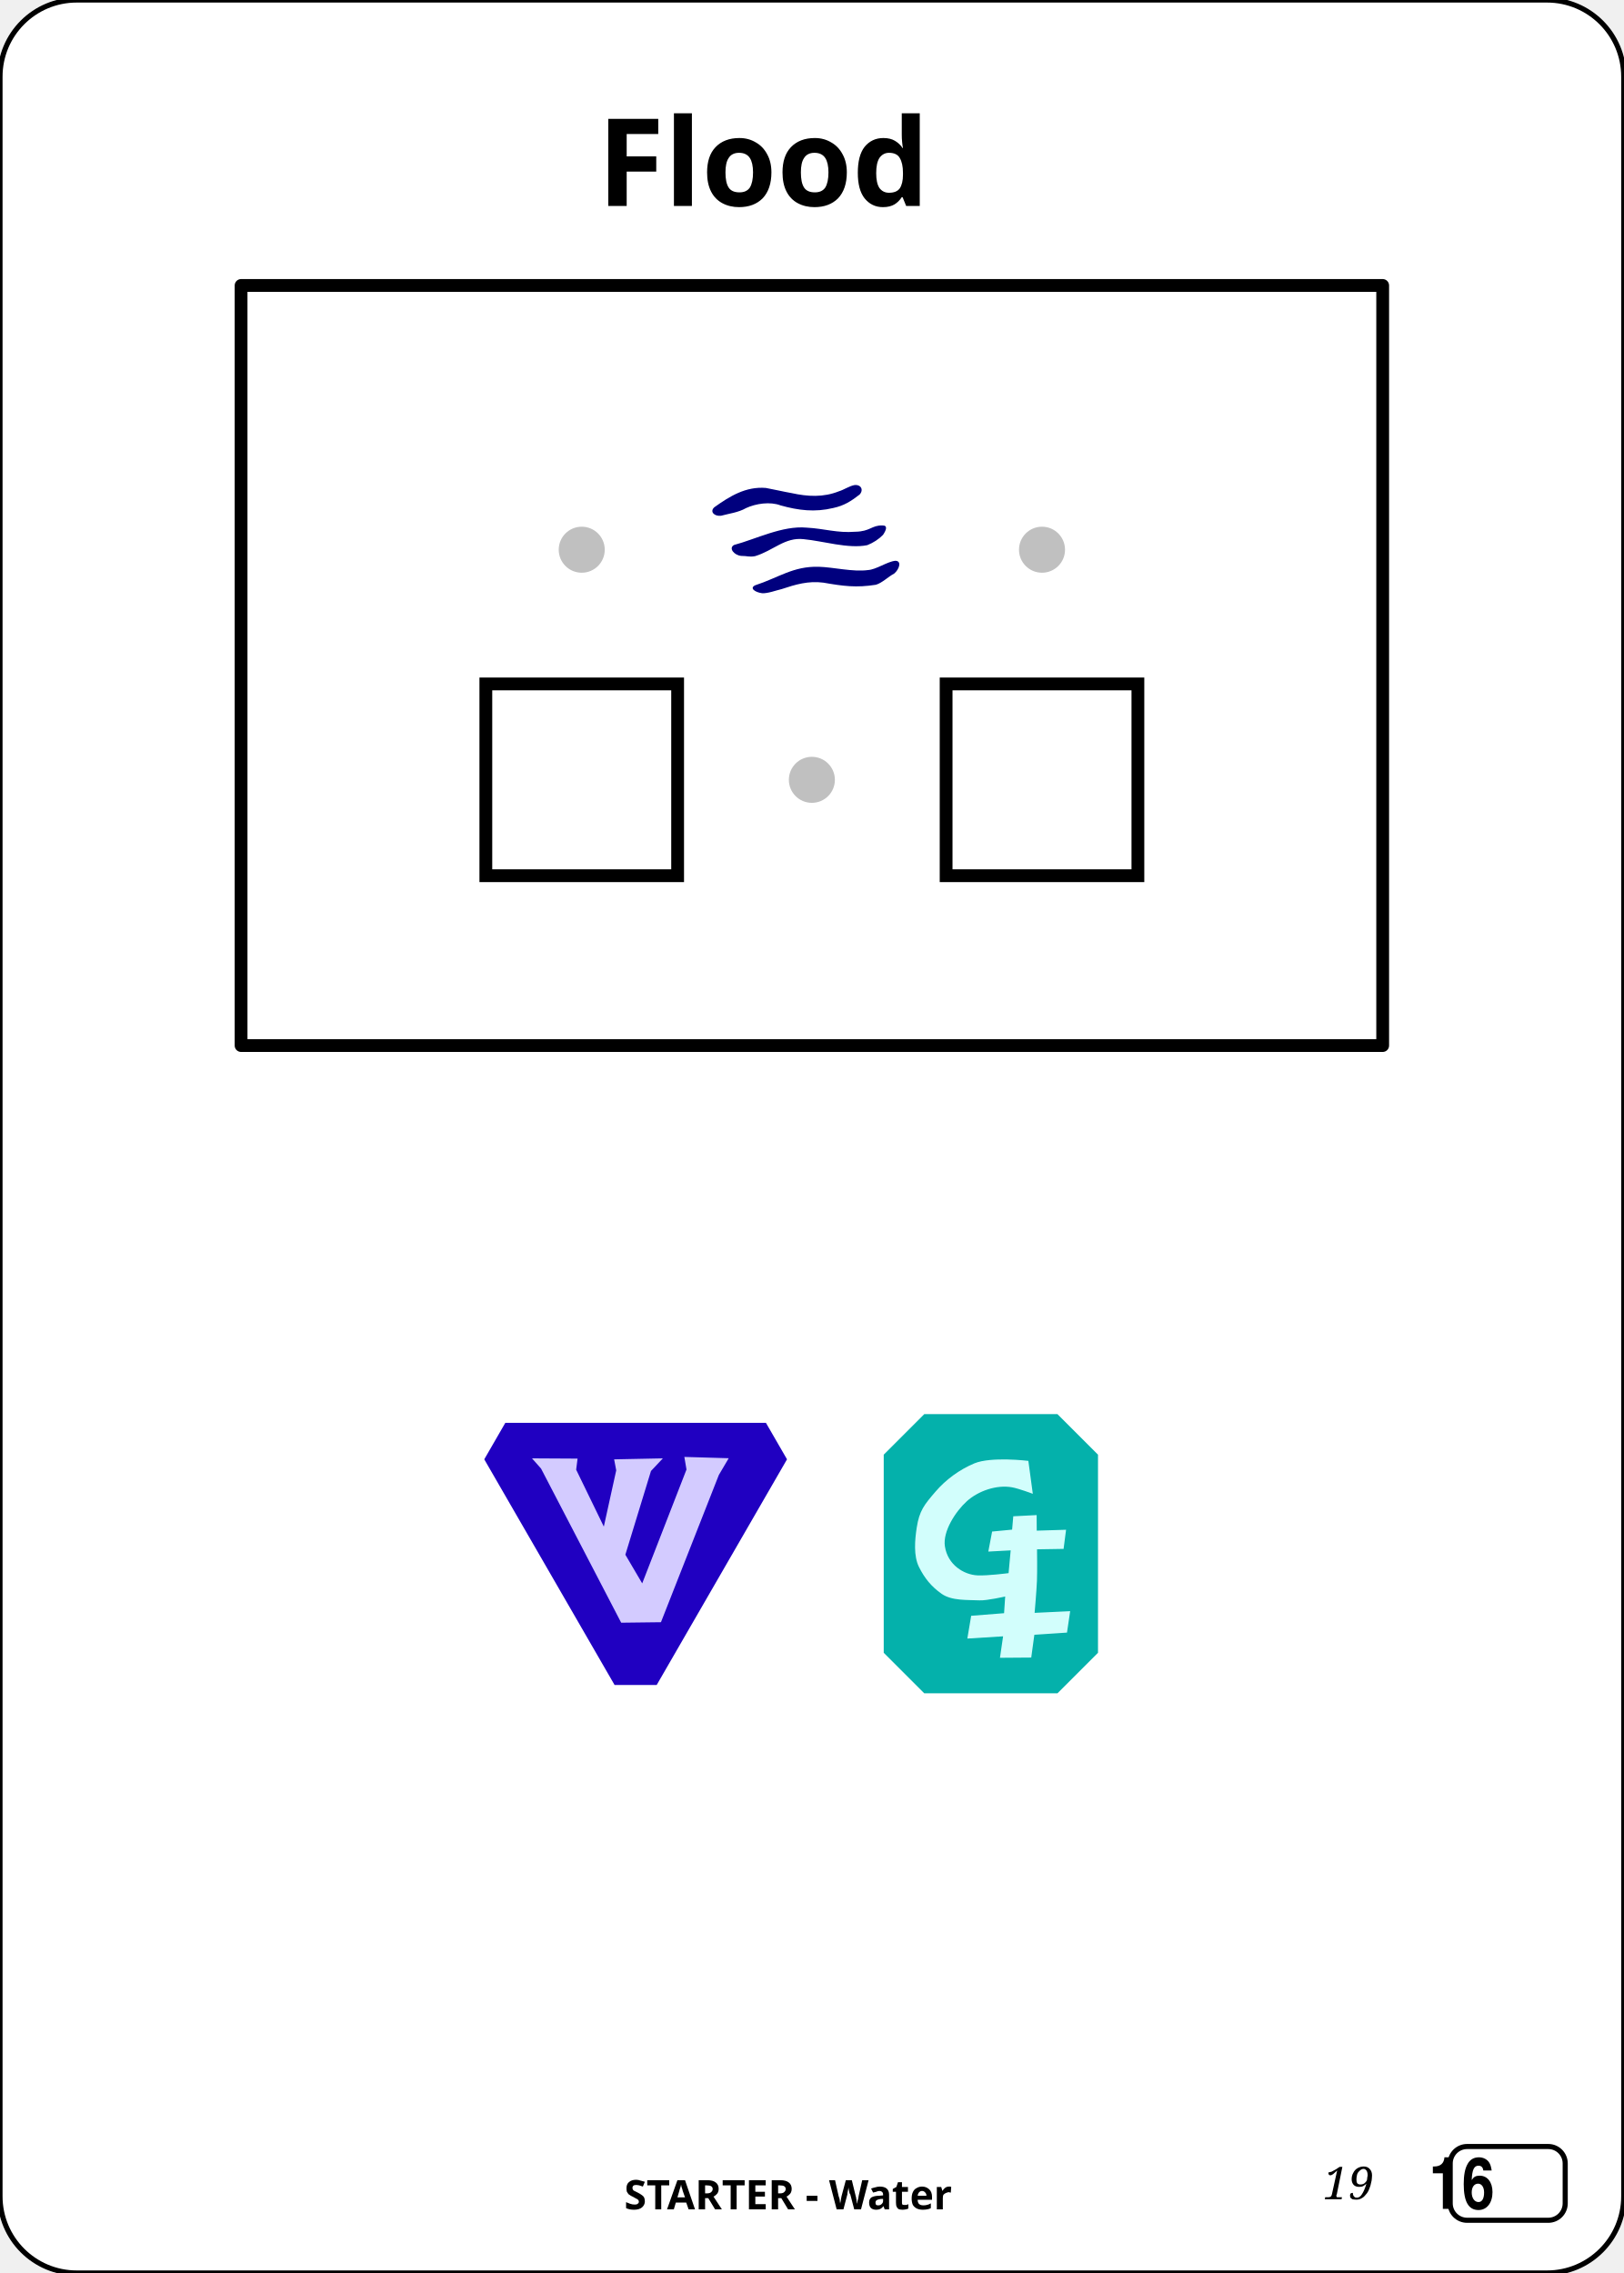
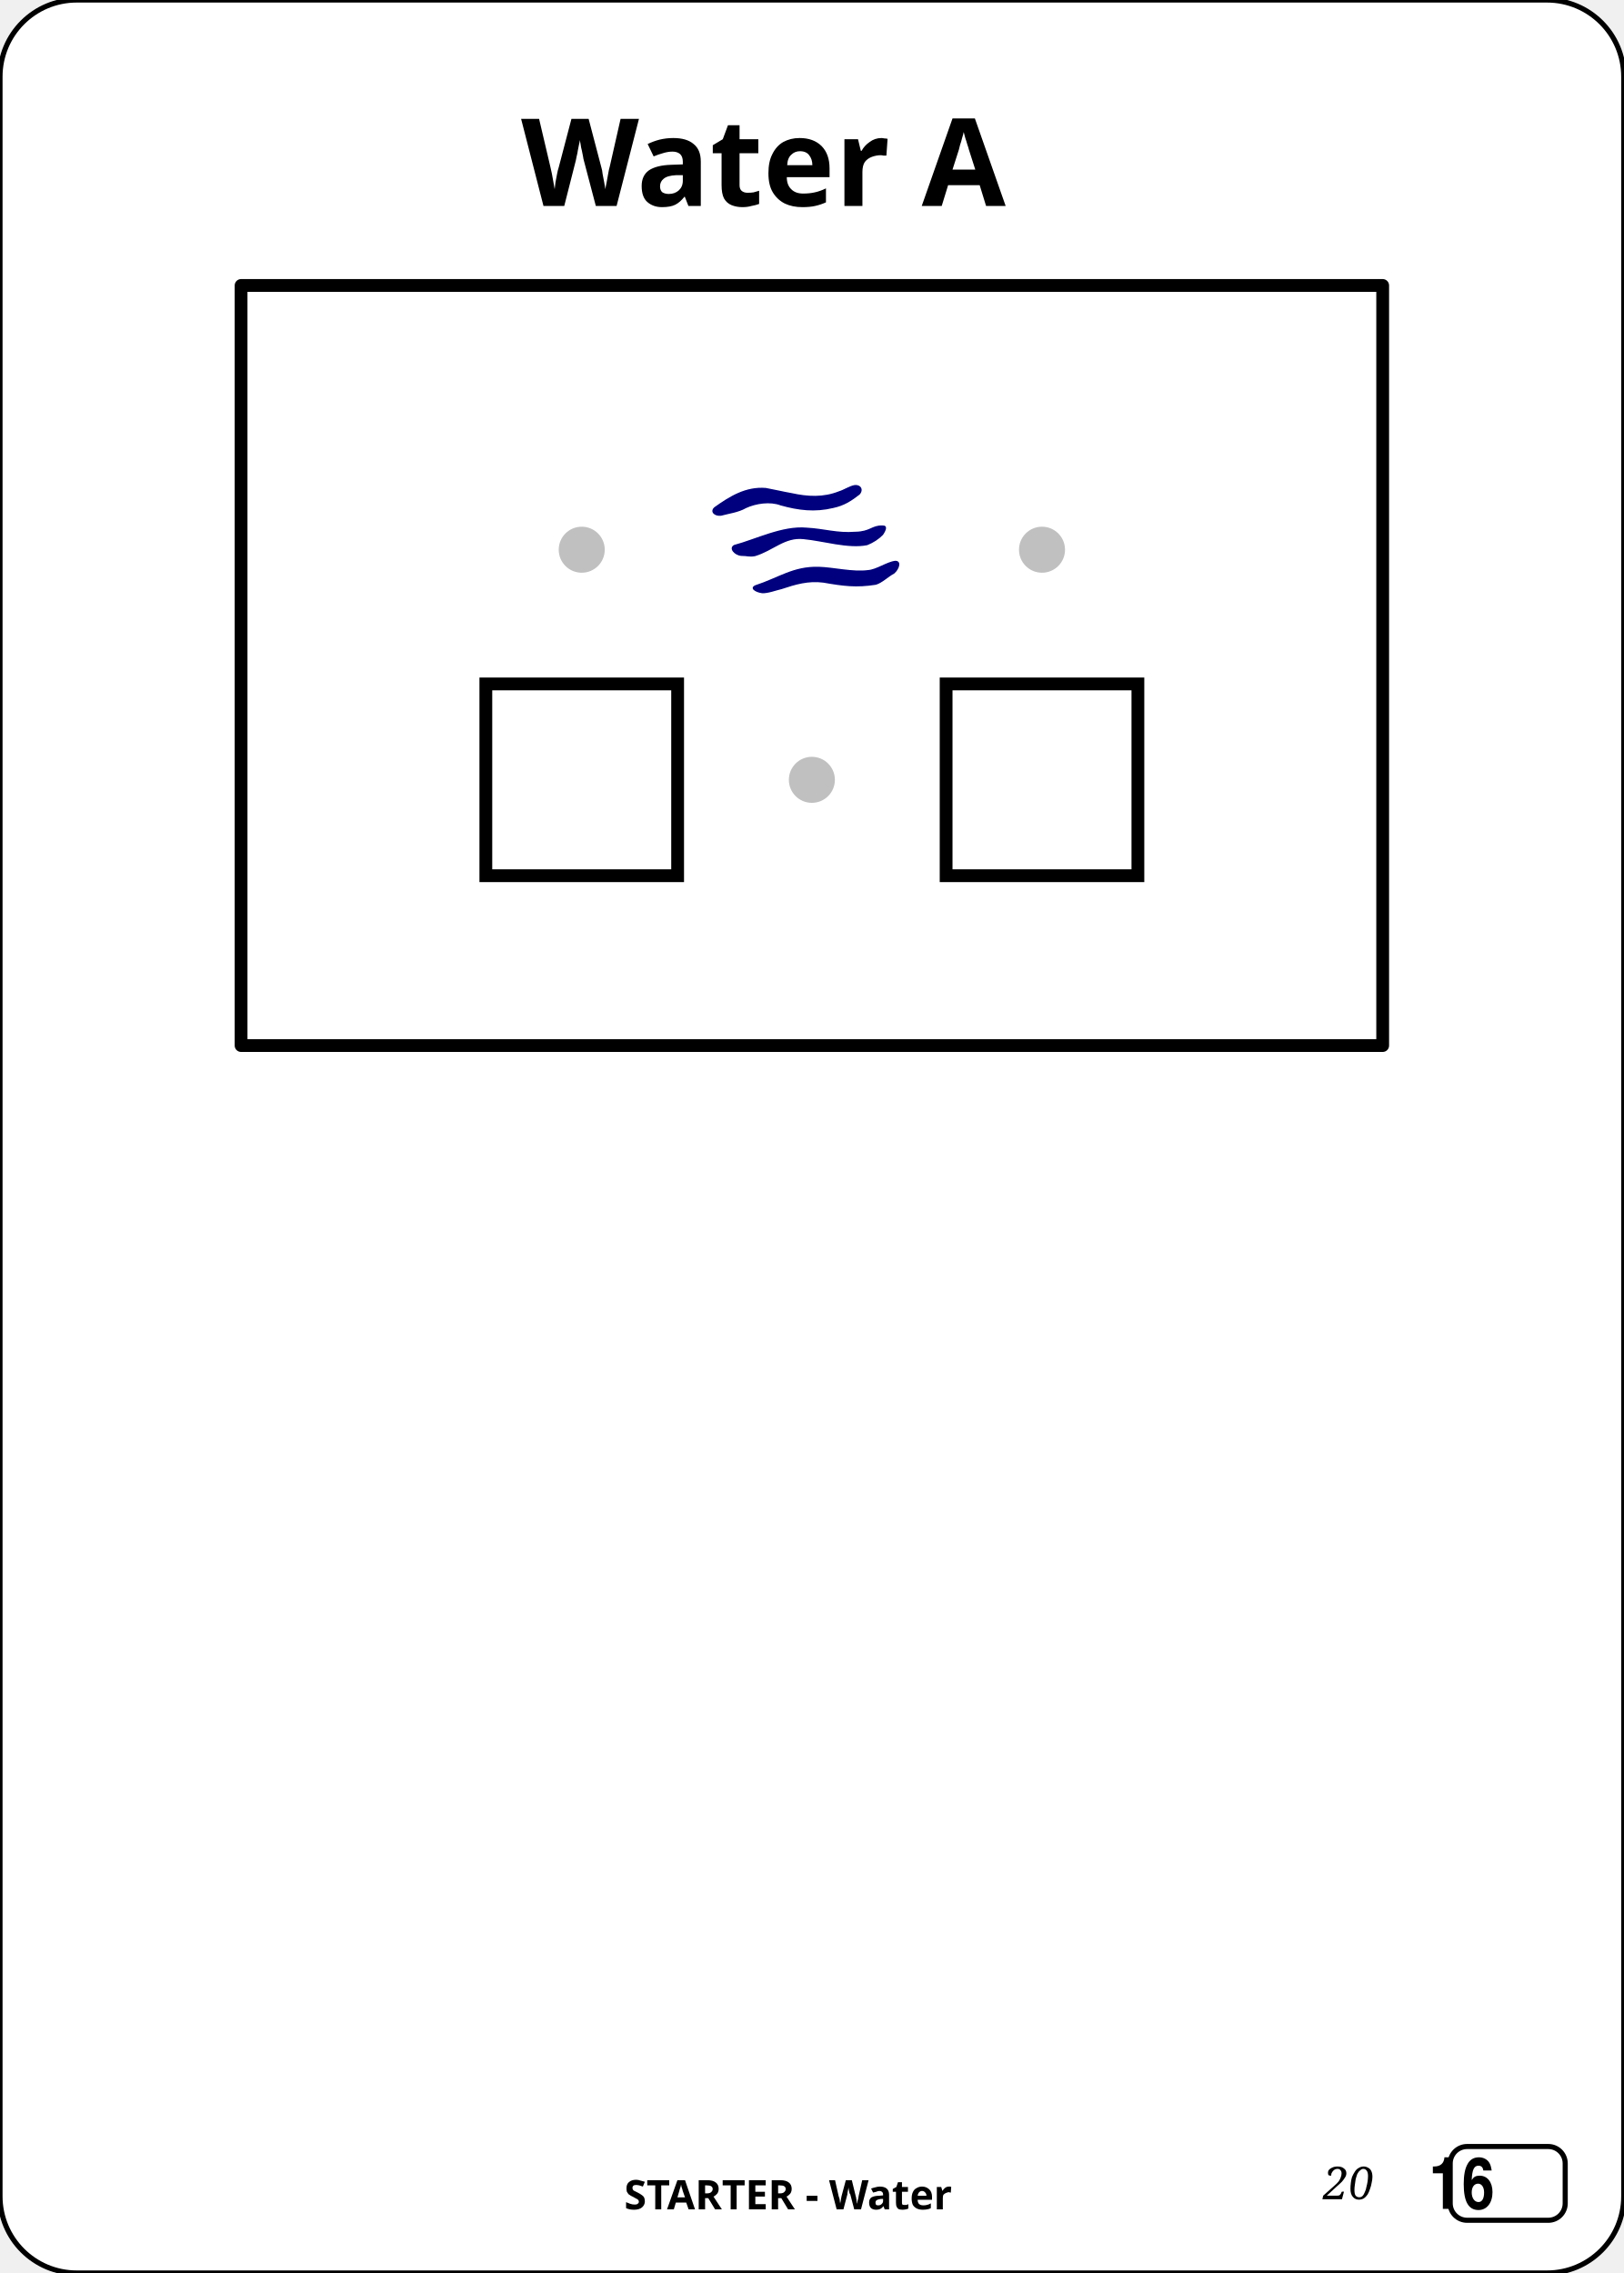
<svg xmlns="http://www.w3.org/2000/svg" xmlns:xlink="http://www.w3.org/1999/xlink" version="1.1" id="svg_root" width="63.5mm" height="88.9mm" viewBox="0 0 63.5 88.9">
  <defs />
  <g id="card00">
-     <rect id="rect1153" x="0" y="0" width="63.5" height="88.9" rx="3" ry="3" style="fill:#ffffff;stroke:none;stroke-width:0" />
+     <rect id="rect1126" x="0" y="0" width="63.5" height="88.9" rx="3" ry="3" style="fill:#ffffff;stroke:none;stroke-width:0" />
    <g id="masters" style="display:none">
      <path style="color:#000000;font-style:normal;font-variant:normal;font-weight:normal;font-stretch:normal;font-size:medium;line-height:normal;font-family:sans-serif;text-indent:0;text-align:start;text-decoration:none;text-decoration-line:none;text-decoration-style:solid;text-decoration-color:#000000;letter-spacing:normal;word-spacing:normal;text-transform:none;writing-mode:lr-tb;direction:ltr;baseline-shift:baseline;text-anchor:start;white-space:normal;clip-rule:nonzero;display:inline;overflow:visible;visibility:visible;opacity:1;isolation:auto;mix-blend-mode:normal;color-interpolation:sRGB;color-interpolation-filters:linearRGB;solid-color:#000000;solid-opacity:1;fill:#303030;fill-opacity:1;fill-rule:evenodd;stroke:none;stroke-width:0.584;stroke-linecap:round;stroke-linejoin:miter;stroke-miterlimit:4;stroke-dasharray:none;stroke-dashoffset:0;stroke-opacity:1;filter:url(#filter9446);color-rendering:auto;image-rendering:auto;shape-rendering:auto;text-rendering:auto;enable-background:accumulate" d="M 4.402,0.447 C 4.111,0.343 3.871,0.322 3.613,0.359 3.161,0.425 2.532,0.561 2.029,0.788 1.486,1.033 1.36,1.219 0.914,1.466 0.499,1.696 0.079,1.855 -0.251,2.205 c -0.165,0.174 -0.02,0.308 0.079,0.277 C 0.371,2.31 0.629,2.096 0.959,1.898 1.262,1.716 1.16,1.918 1.712,1.553 2.196,1.233 2.291,1.181 2.544,1.132 2.684,1.073 2.829,1.013 3.001,0.959 3.403,0.856 3.455,0.885 3.956,0.925 4.367,0.957 4.791,1.108 4.974,1.281 5.181,1.476 5.617,1.509 6.016,2.304 6.18,2.631 6.23,2.968 6.197,3.302 6.233,3.56 6.39,3.657 6.195,4.437 6.051,4.925 5.647,5.383 5.128,5.596 4.521,5.846 3.822,5.889 3.22,5.746 2.641,5.609 2.012,5.118 1.891,4.595 1.773,4.084 1.681,3.64 1.659,3.235 1.706,2.734 2.227,2.744 2.685,2.398 2.999,2.272 3.222,2.063 3.653,2.063 4.022,2.114 4.417,2.334 4.56,2.575 4.867,2.866 5.007,3.242 4.911,3.721 4.926,3.962 4.487,4.365 4.234,4.409 3.917,4.464 3.52,4.218 3.323,4.126 3.136,4.073 3.148,4 3.226,3.728 3.319,3.595 3.496,3.512 3.603,3.446 3.732,3.365 3.742,3.202 3.706,3.071 3.627,2.961 3.55,2.885 3.36,2.943 3.23,2.983 2.99,3.007 2.934,3.059 2.843,3.141 2.594,3.275 2.525,3.37 2.46,3.59 2.593,3.832 2.617,4.021 2.649,4.245 2.779,4.503 3.053,4.631 3.466,4.823 3.978,4.92 4.296,4.905 4.684,4.864 5.446,4.541 5.453,3.775 5.433,3.414 5.228,2.69 4.95,2.214 4.667,1.73 4.267,1.524 3.699,1.527 3.41,1.552 2.991,1.586 2.382,1.934 1.679,2.197 1.57,2.307 1.085,2.835 0.769,3.179 1.045,3.807 1.045,3.807 1.268,4.278 1.16,4.334 1.382,4.882 1.671,5.598 2.317,6.133 3.06,6.292 3.661,6.42 5.078,6.187 5.385,6.117 6.257,5.918 6.545,5.537 6.8,4.543 6.969,3.882 6.84,3.31 6.81,3.081 6.772,2.791 6.664,2.31 6.578,2.095 6.381,1.649 5.742,1.208 5.227,0.767 4.747,0.367 4.855,0.609 4.402,0.447 Z" id="element-air" />
      <path id="element-earth" style="color:#000000;font-style:normal;font-variant:normal;font-weight:normal;font-stretch:normal;font-size:medium;line-height:normal;font-family:sans-serif;text-indent:0;text-align:start;text-decoration:none;text-decoration-line:none;text-decoration-style:solid;text-decoration-color:#000000;letter-spacing:normal;word-spacing:normal;text-transform:none;writing-mode:lr-tb;direction:ltr;baseline-shift:baseline;text-anchor:start;white-space:normal;clip-rule:nonzero;display:inline;overflow:visible;visibility:visible;opacity:1;isolation:auto;mix-blend-mode:normal;color-interpolation:sRGB;color-interpolation-filters:linearRGB;solid-color:#000000;solid-opacity:1;fill:#004c00;fill-opacity:1;fill-rule:nonzero;stroke:none;stroke-width:0.584;stroke-linecap:round;stroke-linejoin:round;stroke-miterlimit:4;stroke-dasharray:none;stroke-dashoffset:0;stroke-opacity:1;color-rendering:auto;image-rendering:auto;shape-rendering:auto;text-rendering:auto;enable-background:accumulate" d="m 4.427,0.693 c -0.068,0.003 -0.132,0.027 -0.183,0.069 C 3.918,1.026 3.661,1.451 3.393,1.854 3.127,2.256 2.62,2.918 2.549,3.018 1.833,3.768 1.553,4.485 0.701,5.328 0.438,5.613 0.982,5.645 1.246,5.36 2.091,4.446 2.306,4.142 2.965,3.461 2.975,3.45 3.316,3.09 3.454,2.903 3.576,2.732 3.607,2.539 3.864,2.151 4.039,1.888 4.242,1.564 4.403,1.484 4.611,1.699 4.936,1.99 5.227,2.6 5.472,2.925 5.908,3.411 5.98,3.512 6.203,3.833 6.694,4.418 6.74,4.502 6.922,4.838 7,4.355 6.876,3.952 6.78,3.775 6.711,3.527 6.486,3.204 6.262,2.882 5.978,2.633 5.92,2.535 L 5.687,2.168 C 5.486,1.719 5.143,1.551 4.704,0.834 4.647,0.742 4.54,0.688 4.427,0.693 Z M 1.631,1.538 C 1.532,1.54 1.066,1.95 1.011,2.027 0.701,2.463 0.497,2.709 0.155,3.187 -0.069,3.501 0.347,3.572 0.571,3.259 0.832,2.894 1.435,2.252 1.626,2.189 c 0,0 0.628,0.453 0.836,0.565 C 2.813,2.944 3.217,2.746 2.864,2.56 2.911,2.585 2.559,2.323 2.418,2.151 2.219,1.919 1.873,1.623 1.631,1.538 Z m 3.59,2.352 c -0.229,0.011 -0.233,0.112 -0.113,0.295 0,0 0.457,0.774 0.616,1.258 C 5.926,5.776 6.564,5.718 6.358,5.289 6.113,4.778 5.498,4.03 5.498,4.03 5.441,3.938 5.334,3.884 5.22,3.889 Z M 4.465,4.06 C 4.299,4.062 4.165,4.217 4.168,4.373 L 4.081,5.802 C 4.075,6.183 4.663,5.887 4.657,5.506 4.617,5.197 4.739,4.539 4.465,4.06 Z M 3.438,3.87 C 3.2,4.021 2.914,4.532 2.733,5.085 2.593,5.438 3.16,5.634 3.3,5.281 3.372,4.824 3.621,4.24 3.621,4.24 3.696,4.06 3.645,3.877 3.438,3.87 Z" />
      <path style="color:#000000;font-style:normal;font-variant:normal;font-weight:normal;font-stretch:normal;font-size:medium;line-height:normal;font-family:sans-serif;text-indent:0;text-align:start;text-decoration:none;text-decoration-line:none;text-decoration-style:solid;text-decoration-color:#000000;letter-spacing:normal;word-spacing:normal;text-transform:none;writing-mode:lr-tb;direction:ltr;baseline-shift:baseline;text-anchor:start;white-space:normal;clip-rule:nonzero;display:inline;overflow:visible;visibility:visible;opacity:1;isolation:auto;mix-blend-mode:normal;color-interpolation:sRGB;color-interpolation-filters:linearRGB;solid-color:#000000;solid-opacity:1;fill:#860000;fill-opacity:0.975;fill-rule:evenodd;stroke:none;stroke-width:0.584;stroke-linecap:round;stroke-linejoin:miter;stroke-miterlimit:4;stroke-dasharray:none;stroke-dashoffset:0;stroke-opacity:1;filter:url(#filter9446);color-rendering:auto;image-rendering:auto;shape-rendering:auto;text-rendering:auto;enable-background:accumulate" d="m 2.571,-0.179 c -0.086,0.087 0.01,0.269 0.01,0.269 0,0 0.074,0.298 0.102,0.57 0.028,0.273 -0.005,0.5 -0.023,0.661 -0.029,0.259 -0.262,0.749 -0.441,1.021 -0.179,0.273 -0.295,0.549 -0.309,0.887 -0.003,0.069 0.023,0.202 0.034,0.268 -0.202,0.221 -0.421,0.33 -0.628,0.388 -0.278,0.078 -0.712,0.29 -1.087,0.635 -0.299,0.276 -0.418,0.531 -0.518,0.886 -0.1,0.355 -0.163,0.647 -0.126,0.907 0,0 0.004,0.305 0.105,0.393 0.137,0.027 0.343,-0.12 0.343,-0.12 0.426,-0.302 0.817,-0.587 1.151,-0.688 0.364,-0.111 0.748,-0.075 0.998,3.781e-4 0.327,0.099 0.682,0.055 1.025,-0.02 0.236,-0.051 0.395,-0.169 0.568,-0.319 0.232,0.177 0.373,0.211 0.538,0.336 0.203,0.154 0.438,0.297 0.798,0.391 0.377,0.098 0.808,0.106 1.208,0.054 0.4,-0.052 0.766,-0.15 1.026,-0.373 0,0 0.223,-0.155 0.202,-0.243 -0.05,-0.08 -0.272,-0.166 -0.272,-0.166 0,0 -0.246,-0.095 -0.523,-0.247 C 6.476,5.16 6.262,4.893 6.077,4.729 5.857,4.535 5.799,4.275 5.703,4.011 5.607,3.748 5.488,3.411 5.119,3.171 4.942,3.055 4.77,2.957 4.585,2.89 4.541,2.702 4.544,2.526 4.567,2.333 4.64,1.98 4.529,1.506 4.396,1.167 4.257,0.808 3.968,0.623 3.781,0.427 3.581,0.219 3.302,-0.008 3.019,-0.113 c 0,0 -0.175,-0.073 -0.448,-0.066 z m 0.601,0.735 c 0.067,0.052 0.27,0.181 0.371,0.281 0.236,0.234 0.434,0.568 0.476,0.817 0.04,0.242 -0.007,0.456 -0.035,0.683 -0.018,0.146 0.002,0.308 0.062,0.462 -0.048,0.003 -0.167,0.006 -0.217,0.014 -0.165,0.022 -0.339,0.067 -0.526,0.133 -0.388,0.127 -0.089,0.205 0.304,0.167 0.306,-0.016 0.594,0.137 0.783,0.221 0.155,0.069 0.407,0.242 0.484,0.368 0.149,0.245 0.348,0.544 0.377,0.678 0.052,0.242 0.148,0.475 0.423,0.797 0.248,0.291 0.565,0.389 0.869,0.558 C 6.517,5.818 6.271,5.886 6.194,5.897 5.866,5.94 5.513,5.868 5.273,5.744 5.012,5.61 4.836,5.61 4.616,5.471 4.472,5.38 4.276,5.316 4.175,5.126 4.308,4.835 4.452,4.57 4.505,4.286 4.589,3.906 4.193,4.28 4.022,4.57 3.841,4.954 3.547,5.248 3.105,5.395 2.819,5.49 2.574,5.401 2.308,5.347 2.042,5.294 1.671,5.234 1.189,5.381 0.858,5.482 0.423,5.598 0.109,5.945 0.074,5.765 0.166,5.582 0.195,5.495 0.29,5.208 0.564,4.918 0.745,4.751 1.021,4.497 1.365,4.421 1.651,4.341 1.862,4.282 1.952,4.287 2.172,4.105 2.333,4.365 2.56,4.579 2.83,4.752 3.162,4.966 3.084,4.606 2.765,4.259 2.556,4.032 2.481,3.834 2.451,3.341 2.436,3.089 2.561,2.814 2.733,2.553 2.955,2.245 3.143,1.974 3.19,1.551 3.218,1.217 3.244,0.786 3.172,0.556 Z" id="element-fire" />
      <path id="element-water" style="color:#000000;font-style:normal;font-variant:normal;font-weight:normal;font-stretch:normal;font-size:medium;line-height:normal;font-family:sans-serif;text-indent:0;text-align:start;text-decoration:none;text-decoration-line:none;text-decoration-style:solid;text-decoration-color:#000000;letter-spacing:normal;word-spacing:normal;text-transform:none;writing-mode:lr-tb;direction:ltr;baseline-shift:baseline;text-anchor:start;white-space:normal;clip-rule:nonzero;display:inline;overflow:visible;visibility:visible;opacity:1;isolation:auto;mix-blend-mode:normal;color-interpolation:sRGB;color-interpolation-filters:linearRGB;solid-color:#000000;solid-opacity:1;fill:#00007e;fill-opacity:1;fill-rule:evenodd;stroke:none;stroke-width:0.584;stroke-linecap:round;stroke-linejoin:miter;stroke-miterlimit:4;stroke-dasharray:none;stroke-dashoffset:0;stroke-opacity:1;color-rendering:auto;image-rendering:auto;shape-rendering:auto;text-rendering:auto;enable-background:accumulate" d="M 7.007,4.184 C 6.697,4.216 6.261,4.529 5.944,4.546 5.354,4.626 4.606,4.434 4.015,4.417 3.015,4.392 2.458,4.839 1.531,5.142 1.296,5.258 1.538,5.416 1.8,5.451 2.015,5.469 2.359,5.338 2.563,5.292 3.117,5.108 3.607,4.962 4.199,5.038 4.981,5.175 5.485,5.242 6.252,5.121 6.502,5.049 6.742,4.801 6.968,4.684 7.171,4.518 7.277,4.176 7.007,4.184 Z M 6.506,2.801 C 6.086,2.791 6.034,3.038 5.447,3.047 4.73,3.103 4.254,2.925 3.541,2.886 2.598,2.801 1.565,3.334 0.705,3.565 0.478,3.694 0.722,3.97 0.986,3.992 1.222,3.991 1.299,4.044 1.528,4.002 2.239,3.789 2.695,3.252 3.431,3.338 4.173,3.406 5.174,3.724 5.917,3.572 6.153,3.478 6.366,3.341 6.534,3.168 6.654,2.987 6.734,2.795 6.506,2.801 Z M 5.427,1.22 C 5.224,1.251 5.001,1.409 4.805,1.466 4.201,1.707 3.589,1.676 2.95,1.534 2.665,1.486 2.234,1.384 1.951,1.334 1.165,1.27 0.54,1.658 -0.063,2.088 -0.256,2.258 -0.066,2.453 0.197,2.422 0.502,2.338 0.878,2.295 1.178,2.121 1.557,1.946 2.114,1.859 2.526,2.017 3.227,2.213 3.866,2.292 4.587,2.118 5.009,2.028 5.277,1.855 5.614,1.595 5.782,1.418 5.68,1.201 5.427,1.22 Z" />
      <g id="a-master" style="display:inline">
        <path style="display:inline;fill:#08e0b8;fill-opacity:1;fill-rule:evenodd;stroke-width:0.265" id="path32-4" d="m -292.057,84.746 -16.205,9.356 -16.205,-9.356 0,-18.712 16.205,-9.356 16.205,9.356 z" transform="matrix(0,0.3175,-0.3175,0,55.68632,158.6405)" />
        <path id="path12743x" style="fill:#d1fdf5;fill-opacity:1;stroke:none;stroke-width:1.578;stroke-linecap:round;stroke-linejoin:round;stroke-dasharray:none;stroke-dashoffset:0;stroke-opacity:0.791" d="m 28.474,57.348 -0.113,1.067 0.694,-0.114 1.561,0.035 -1.893,4.856 -0.405,0.518 1.52,0.137 0.112,-0.438 0.477,-0.953 2.523,-0.031 0.441,0.838 -0.069,0.508 1.852,-0.067 -0.292,-0.455 -1.887,-4.908 1.353,0.069 0.607,0.237 0.322,-1.393 -0.659,0.15 -5.519,-0.032 z m 3.315,1.576 0.89,2.337 -1.835,0.015 z" />
      </g>
      <g id="c-master" style="display:inline">
        <circle style="fill:#c9bb04;fill-opacity:1;stroke:none;stroke-width:0.3;stroke-dasharray:0.3, 0.3" id="path33" cx="31.75" cy="60.768" r="5.473" />
        <path id="path12967x" style="fill:#fef9b7;fill-opacity:1;stroke:none;stroke-width:1.555;stroke-linecap:round;stroke-linejoin:round;stroke-dasharray:none;stroke-dashoffset:0;stroke-opacity:0.791" d="m 32.627,57.05 c -0.384,-0.036 -1.079,-0.036 -1.391,0.087 -0.28,0.111 -1.134,0.528 -1.377,0.713 -0.28,0.213 -0.791,0.808 -0.892,1.006 -0.243,0.477 -0.53,1.486 -0.56,1.898 -0.039,0.536 0.356,1.77 0.581,1.96 0.312,0.264 1.397,0.969 1.742,1.016 0.452,0.062 2.049,0.121 2.793,-0.133 0.259,-0.089 1.088,-1.065 1.088,-1.065 0,0 -1.702,0.336 -2.255,0.295 -0.37,-0.028 -1.189,-0.205 -1.409,-0.3 -0.384,-0.166 -0.885,-0.802 -0.932,-1.257 -0.049,-0.48 -0.122,-1.401 0.053,-1.691 0.227,-0.376 0.806,-1.196 1.291,-1.377 0.275,-0.103 1.207,-0.473 2.067,-0.624 0.433,-0.076 0.789,-0.38 0.789,-0.38 z m 0.54,1.569 -1.65,2.492 3.222,0.178 z m -0.075,1.355 0.445,0.601 -0.835,-0.037 z" />
      </g>
      <g id="e-master" style="display:inline">
        <ellipse style="fill:#14c604;fill-opacity:1;stroke:none;stroke-width:0.3;stroke-dasharray:0.3, 0.3" id="path43" cx="31.75" cy="60.768" rx="4.534" ry="5.632" />
        <path style="fill:#c9fec5;fill-opacity:1;stroke:none;stroke-width:1.695;stroke-linecap:round;stroke-linejoin:round;stroke-dasharray:none;stroke-dashoffset:0;stroke-opacity:0.791" d="m 30.224,57.492 3.729,-0.037 0.486,1.553 -0.807,-0.364 -1.841,-0.056 0.098,1.418 1.416,-0.018 0.517,-0.182 0.397,1.63 -0.725,-0.172 -1.694,-0.033 0.046,1.629 1.734,-0.036 0.971,-0.341 -0.598,1.405 -3.579,0.097 0.268,-0.51 -0.167,-2.259 -1.297,0.085 -0.61,0.184 0.224,-1.553 0.573,0.214 1.145,-0.1 -0.017,-1.978 z" id="path12741x" />
      </g>
      <g id="f-master" style="display:inline">
        <use x="0" y="0" xlink:href="#g41" id="use41" transform="matrix(1.2,0,0,1.2,102.0932,-15.02783)" style="display:inline" />
        <path id="path12748x" style="fill:#fed4c9;fill-opacity:1;stroke:none;stroke-width:1.499;stroke-linecap:round;stroke-linejoin:round;stroke-dasharray:none;stroke-dashoffset:0;stroke-opacity:0.791" d="m 34,57.495 -3.7,0.033 0.323,0.369 0.126,1.777 -1.019,0.096 -0.449,-0.191 -0.203,1.219 0.63,-0.231 1.143,-0.072 0.063,1.079 c 0,0 -0.289,0.046 -0.586,0.338 -0.23,0.227 -0.408,0.45 -0.473,0.694 -0.095,0.356 -0.03,0.651 0.062,0.853 0.152,0.334 0.229,0.488 0.396,0.607 0.229,0.164 0.507,0.375 0.923,0.398 0.255,0.014 0.589,0.016 0.942,-0.154 0.243,-0.117 0.451,-0.334 0.602,-0.604 0.132,-0.237 0.133,-0.561 0.13,-0.952 -0.002,-0.328 -0.201,-0.606 -0.445,-0.837 -0.17,-0.161 -0.621,-0.334 -0.621,-0.334 l -0.015,-1.143 1.159,-0.048 0.57,0.145 0.157,-1.225 -0.626,0.274 -1.264,0.058 -0.076,-1.22 1.818,-0.053 0.704,0.341 z m -2.123,5.103 c 0.133,0.176 0.231,0.435 0.05,0.658 -0.172,0.211 -0.394,0.306 -0.64,0.249 -0.237,-0.054 -0.431,-0.109 -0.487,-0.345 -0.054,-0.227 -0.049,-0.383 0.066,-0.587 0.122,-0.215 0.338,-0.208 0.515,-0.213 0.228,-0.007 0.343,0.035 0.496,0.238 z" />
      </g>
      <g id="g-master" style="display:inline">
        <path id="rect33-87" style="display:inline;fill:#04b1ab;fill-opacity:1;stroke:none;stroke-width:0.3;stroke-dasharray:0.3, 0.3" d="m 29.146,55.308 -1.586,1.586 v 7.748 l 1.586,1.586 h 5.208 l 1.586,-1.586 v -7.748 l -1.586,-1.586 z" />
        <path style="fill:#d2fefc;fill-opacity:1;stroke:none;stroke-width:1.555;stroke-linecap:round;stroke-linejoin:round;stroke-dasharray:none;stroke-dashoffset:0;stroke-opacity:0.791" d="m 33.39,58.422 -0.174,-1.285 c 0,0 -1.454,-0.18 -2.118,0.1 -0.577,0.243 -1.11,0.632 -1.517,1.108 -0.435,0.507 -0.628,0.74 -0.73,1.4 -0.074,0.485 -0.13,1.107 0.089,1.545 0.219,0.439 0.485,0.766 0.887,1.048 0.394,0.275 0.999,0.232 1.478,0.254 0.288,0.014 1.005,-0.151 1.005,-0.151 l -0.043,0.653 -1.287,0.102 -0.15,0.89 1.398,-0.087 -0.122,0.839 1.223,-0.009 0.122,-0.893 1.276,-0.083 0.124,-0.838 -1.39,0.066 c 0,0 0.073,-0.825 0.091,-1.247 0.016,-0.376 0.003,-1.238 0.003,-1.238 l 1.039,-0.017 0.097,-0.748 -1.147,0.035 -0.004,-0.609 -0.914,0.047 -0.045,0.522 -0.782,0.075 -0.149,0.783 0.875,-0.047 -0.082,0.89 c 0,0 -0.82,0.108 -1.219,0.088 -0.523,-0.026 -1.162,-0.404 -1.272,-1.138 -0.088,-0.584 0.416,-1.359 0.853,-1.757 0.448,-0.408 1.172,-0.66 1.776,-0.549 0.267,0.049 0.811,0.254 0.811,0.254 z" id="path12894x" />
      </g>
      <g id="w-master" style="display:inline">
        <path id="path42" style="fill:#2000c1;fill-opacity:1;fill-rule:evenodd;stroke-width:0.133" d="m 26.762,55.648 -0.824,1.428 5.096,8.825 h 1.648 l 5.096,-8.825 -0.825,-1.428 z" />
        <path style="fill:#d3cbff;fill-opacity:1;stroke:none;stroke-width:1.585;stroke-linecap:round;stroke-linejoin:round;stroke-dasharray:none;stroke-dashoffset:0;stroke-opacity:0.791" d="m 27.805,57.038 0.354,0.4 3.134,6.028 1.555,-0.019 2.264,-5.759 0.386,-0.655 -1.735,-0.051 0.084,0.493 -1.732,4.453 -0.659,-1.121 1.002,-3.275 0.465,-0.494 -1.906,0.039 0.082,0.43 -0.485,2.201 -1.082,-2.227 0.055,-0.433 z" id="path12957x" />
      </g>
      <g id="y-master" style="display:inline">
        <path style="display:inline;fill:#b500a6;fill-opacity:1;fill-rule:evenodd;stroke-width:0.265" id="path36-4" d="m -148.953,83.866 19.216,13.961 -7.34,22.59 -23.752,0 -7.34,-22.59 z" transform="matrix(-0.2922684,0,0,-0.2922684,-11.78439,90.76079)" />
        <path style="fill:#ffc8fa;fill-opacity:1;stroke:none;stroke-width:1.599;stroke-linecap:round;stroke-linejoin:round;stroke-dasharray:none;stroke-dashoffset:0;stroke-opacity:0.791" d="m 28.446,57.406 1.484,0.016 1.392,1.76 -0.105,-1.283 -0.29,-0.553 1.721,0.053 -0.338,0.605 -0.007,1.218 1.531,-1.11 -0.349,-0.511 1.871,-0.132 -0.624,1.977 -0.318,-0.479 -2.079,1.743 -0.008,2.395 0.216,0.648 -1.554,-0.045 0.234,-0.776 -0.006,-2.12 -2.239,-2.907 z" id="path12896x" />
      </g>
      <g id="sym-master-extra">
        <g id="g41" style="display:inline" transform="translate(15.55363,13.71286)">
          <use x="0" y="0" xlink:href="#rect35-7" id="use38" transform="matrix(-1,0,0,1,-148.346,2.0666667e-7)" />
          <use x="0" y="0" xlink:href="#rect35-7" id="use39" transform="rotate(180,-74.17299,49.44995)" />
          <path id="rect35-7" style="display:inline;fill:#e33505;fill-opacity:1;stroke-width:0.223;stroke-dasharray:0.223, 0.223" d="m -74.173,44.212 v 5.237 h 4.174 c -1.042,-1.895 -2.319,-3.69 -4.174,-5.237 z" />
          <use x="0" y="0" xlink:href="#rect35-7" id="use40" transform="matrix(1,0,0,-1,-3e-8,98.89991)" />
        </g>
      </g>
    </g>
    <rect id="card-border" x="0" y="0" width="63.5" height="88.9" rx="3" ry="3" style="display:inline;fill:none;fill-opacity:1;stroke:#000000;stroke-width:0.2;stroke-miterlimit:4;stroke-dasharray:none;stroke-opacity:1" />
    <text id="spell-title" xml:space="preserve" style="font-style:normal;font-variant:normal;font-weight:bold;font-stretch:normal;font-size:3.175px;line-height:125%;font-family:Lato;-inkscape-font-specification:'Lato Bold';text-align:center;letter-spacing:0px;word-spacing:0px;text-anchor:middle;display:inline;fill:#000000;fill-opacity:1;stroke:none;stroke-width:0.265" x="31.785" y="8.054">
-       <tspan x="31.785" y="8.054" style="font-style:normal;font-variant:normal;font-weight:bold;font-stretch:normal;font-size:4.763px;font-family:CCTreasureTrove;-inkscape-font-specification:'CCTreasureTrove Bold';fill:#000000;fill-opacity:1;stroke-width:0.265" id="tspan64-5">Flood</tspan>
+       <tspan x="31.785" y="8.054" style="font-style:normal;font-variant:normal;font-weight:bold;font-stretch:normal;font-size:4.763px;font-family:CCTreasureTrove;-inkscape-font-specification:'CCTreasureTrove Bold';fill:#000000;fill-opacity:1;stroke-width:0.265" id="tspan64-5">Water A</tspan>
    </text>
    <text id="starter-info" xml:space="preserve" style="font-style:normal;font-variant:normal;font-weight:bold;font-stretch:normal;font-size:1.587px;line-height:125%;font-family:Lato;-inkscape-font-specification:'Lato Bold';text-align:center;letter-spacing:0px;word-spacing:0px;text-anchor:middle;display:inline;fill:#000000;fill-opacity:1;stroke:none;stroke-width:0.265" x="31.785" y="86.413">
      <tspan x="31.785" y="86.413" style="font-style:normal;font-variant:normal;font-weight:bold;font-stretch:normal;font-size:1.587px;font-family:CCTreasureTrove;-inkscape-font-specification:'CCTreasureTrove Bold';fill:#000000;fill-opacity:1;stroke-width:0.265" id="tspan7315">STARTER - Water</tspan>
    </text>
    <text id="rev-id" xml:space="preserve" style="font-style:normal;font-weight:normal;font-size:1.764px;line-height:125%;font-family:Georgia;text-align:end;letter-spacing:0px;word-spacing:0px;text-anchor:end;display:inline;fill:#000000;fill-opacity:1;stroke:none;stroke-width:0.265" x="57.138" y="86.014">
-       <tspan x="56.012" y="86.014" style="font-style:italic;font-variant:normal;font-weight:normal;font-stretch:normal;font-size:1.764px;font-family:Georgia;text-align:end;text-anchor:end;fill:#000000;fill-opacity:1;stroke-width:0.265" id="tspan71">19</tspan>
+       <tspan x="56.012" y="86.014" style="font-style:italic;font-variant:normal;font-weight:normal;font-stretch:normal;font-size:1.764px;font-family:Georgia;text-align:end;text-anchor:end;fill:#000000;fill-opacity:1;stroke-width:0.265" id="tspan71">20</tspan>
    </text>
    <text xml:space="preserve" style="font-size:2.822px;line-height:1.25;font-family:'Fira Sans';-inkscape-font-specification:'Fira Sans';display:inline;stroke-width:0.265" x="59.001" y="86.39" id="spell-id">
      <tspan id="tspan3892" style="font-style:normal;font-variant:normal;font-weight:bold;font-stretch:condensed;font-size:2.822px;font-family:'Arial Narrow';-inkscape-font-specification:'Arial Narrow Bold Condensed';text-align:center;text-anchor:middle;stroke-width:0.265" x="59.001" y="86.39">16</tspan>
    </text>
    <rect style="display:inline;fill:none;fill-opacity:0.458;stroke:#000000;stroke-width:0.2;stroke-linecap:round;stroke-linejoin:round;stroke-dasharray:none;stroke-opacity:1" id="spell-id-border" width="4.498" height="2.885" x="56.713" y="83.953" ry="0.662" />
    <rect style="display:inline;fill:none;stroke:#000000;stroke-width:0.5;stroke-linecap:round;stroke-linejoin:round;stroke-dasharray:none;stroke-opacity:1" id="spell-pattern-border" width="44.645" height="29.728" x="9.428" y="11.165" />
    <flowRoot transform="matrix(0.2645833,0,0,0.2645833,1.794193,3.940711)" xml:space="preserve" id="spell-description" style="font-style:normal;font-weight:normal;font-size:10.667px;line-height:125%;font-family:sans-serif;letter-spacing:0px;word-spacing:0px;display:none;fill:#000000;fill-opacity:1;stroke:none;stroke-width:1px;stroke-linecap:butt;stroke-linejoin:miter;stroke-opacity:1">
      <flowRegion id="flowRegion4270">
        <rect x="28.8" y="146" width="171.755" height="163.491" id="rect88" />
      </flowRegion>
      <flowPara id="flowPara91" style="font-style:normal;font-variant:normal;font-weight:normal;font-stretch:normal;font-size:10.667px;font-family:'Slabo 27px';-inkscape-font-specification:'Slabo 27px, '">Spell Description</flowPara>
    </flowRoot>
-     <use id="use1154" xlink:href="#w-master" width="100%" height="100%" x="-7" y="0" />
-     <use id="use1155" xlink:href="#g-master" width="100%" height="100%" x="7" y="0" />
-     <circle id="circle1156" cx="22.75" cy="21.5" r="0.9" style="fill:#c0c0c0;stroke:none;stroke-width:0" />
-     <use id="use1157" xlink:href="#element-water" width="100%" height="100%" x="28.0" y="17.75" />
-     <circle id="circle1158" cx="40.75" cy="21.5" r="0.9" style="fill:#c0c0c0;stroke:none;stroke-width:0" />
-     <rect id="rect1159" x="19.0" y="26.75" width="7.5" height="7.5" style="fill:none;stroke:#000000;stroke-width:0.5;stroke-linecap:round;stroke-miterlimit:2" />
-     <circle id="circle1160" cx="31.75" cy="30.5" r="0.9" style="fill:#c0c0c0;stroke:none;stroke-width:0" />
-     <rect id="rect1161" x="37.0" y="26.75" width="7.5" height="7.5" style="fill:none;stroke:#000000;stroke-width:0.5;stroke-linecap:round;stroke-miterlimit:2" />
+     <circle id="circle1127" cx="22.75" cy="21.5" r="0.9" style="fill:#c0c0c0;stroke:none;stroke-width:0" />
+     <use id="use1128" xlink:href="#element-water" width="100%" height="100%" x="28.0" y="17.75" />
+     <circle id="circle1129" cx="40.75" cy="21.5" r="0.9" style="fill:#c0c0c0;stroke:none;stroke-width:0" />
+     <rect id="rect1130" x="19.0" y="26.75" width="7.5" height="7.5" style="fill:none;stroke:#000000;stroke-width:0.5;stroke-linecap:round;stroke-miterlimit:2" />
+     <circle id="circle1131" cx="31.75" cy="30.5" r="0.9" style="fill:#c0c0c0;stroke:none;stroke-width:0" />
+     <rect id="rect1132" x="37.0" y="26.75" width="7.5" height="7.5" style="fill:none;stroke:#000000;stroke-width:0.5;stroke-linecap:round;stroke-miterlimit:2" />
  </g>
</svg>
